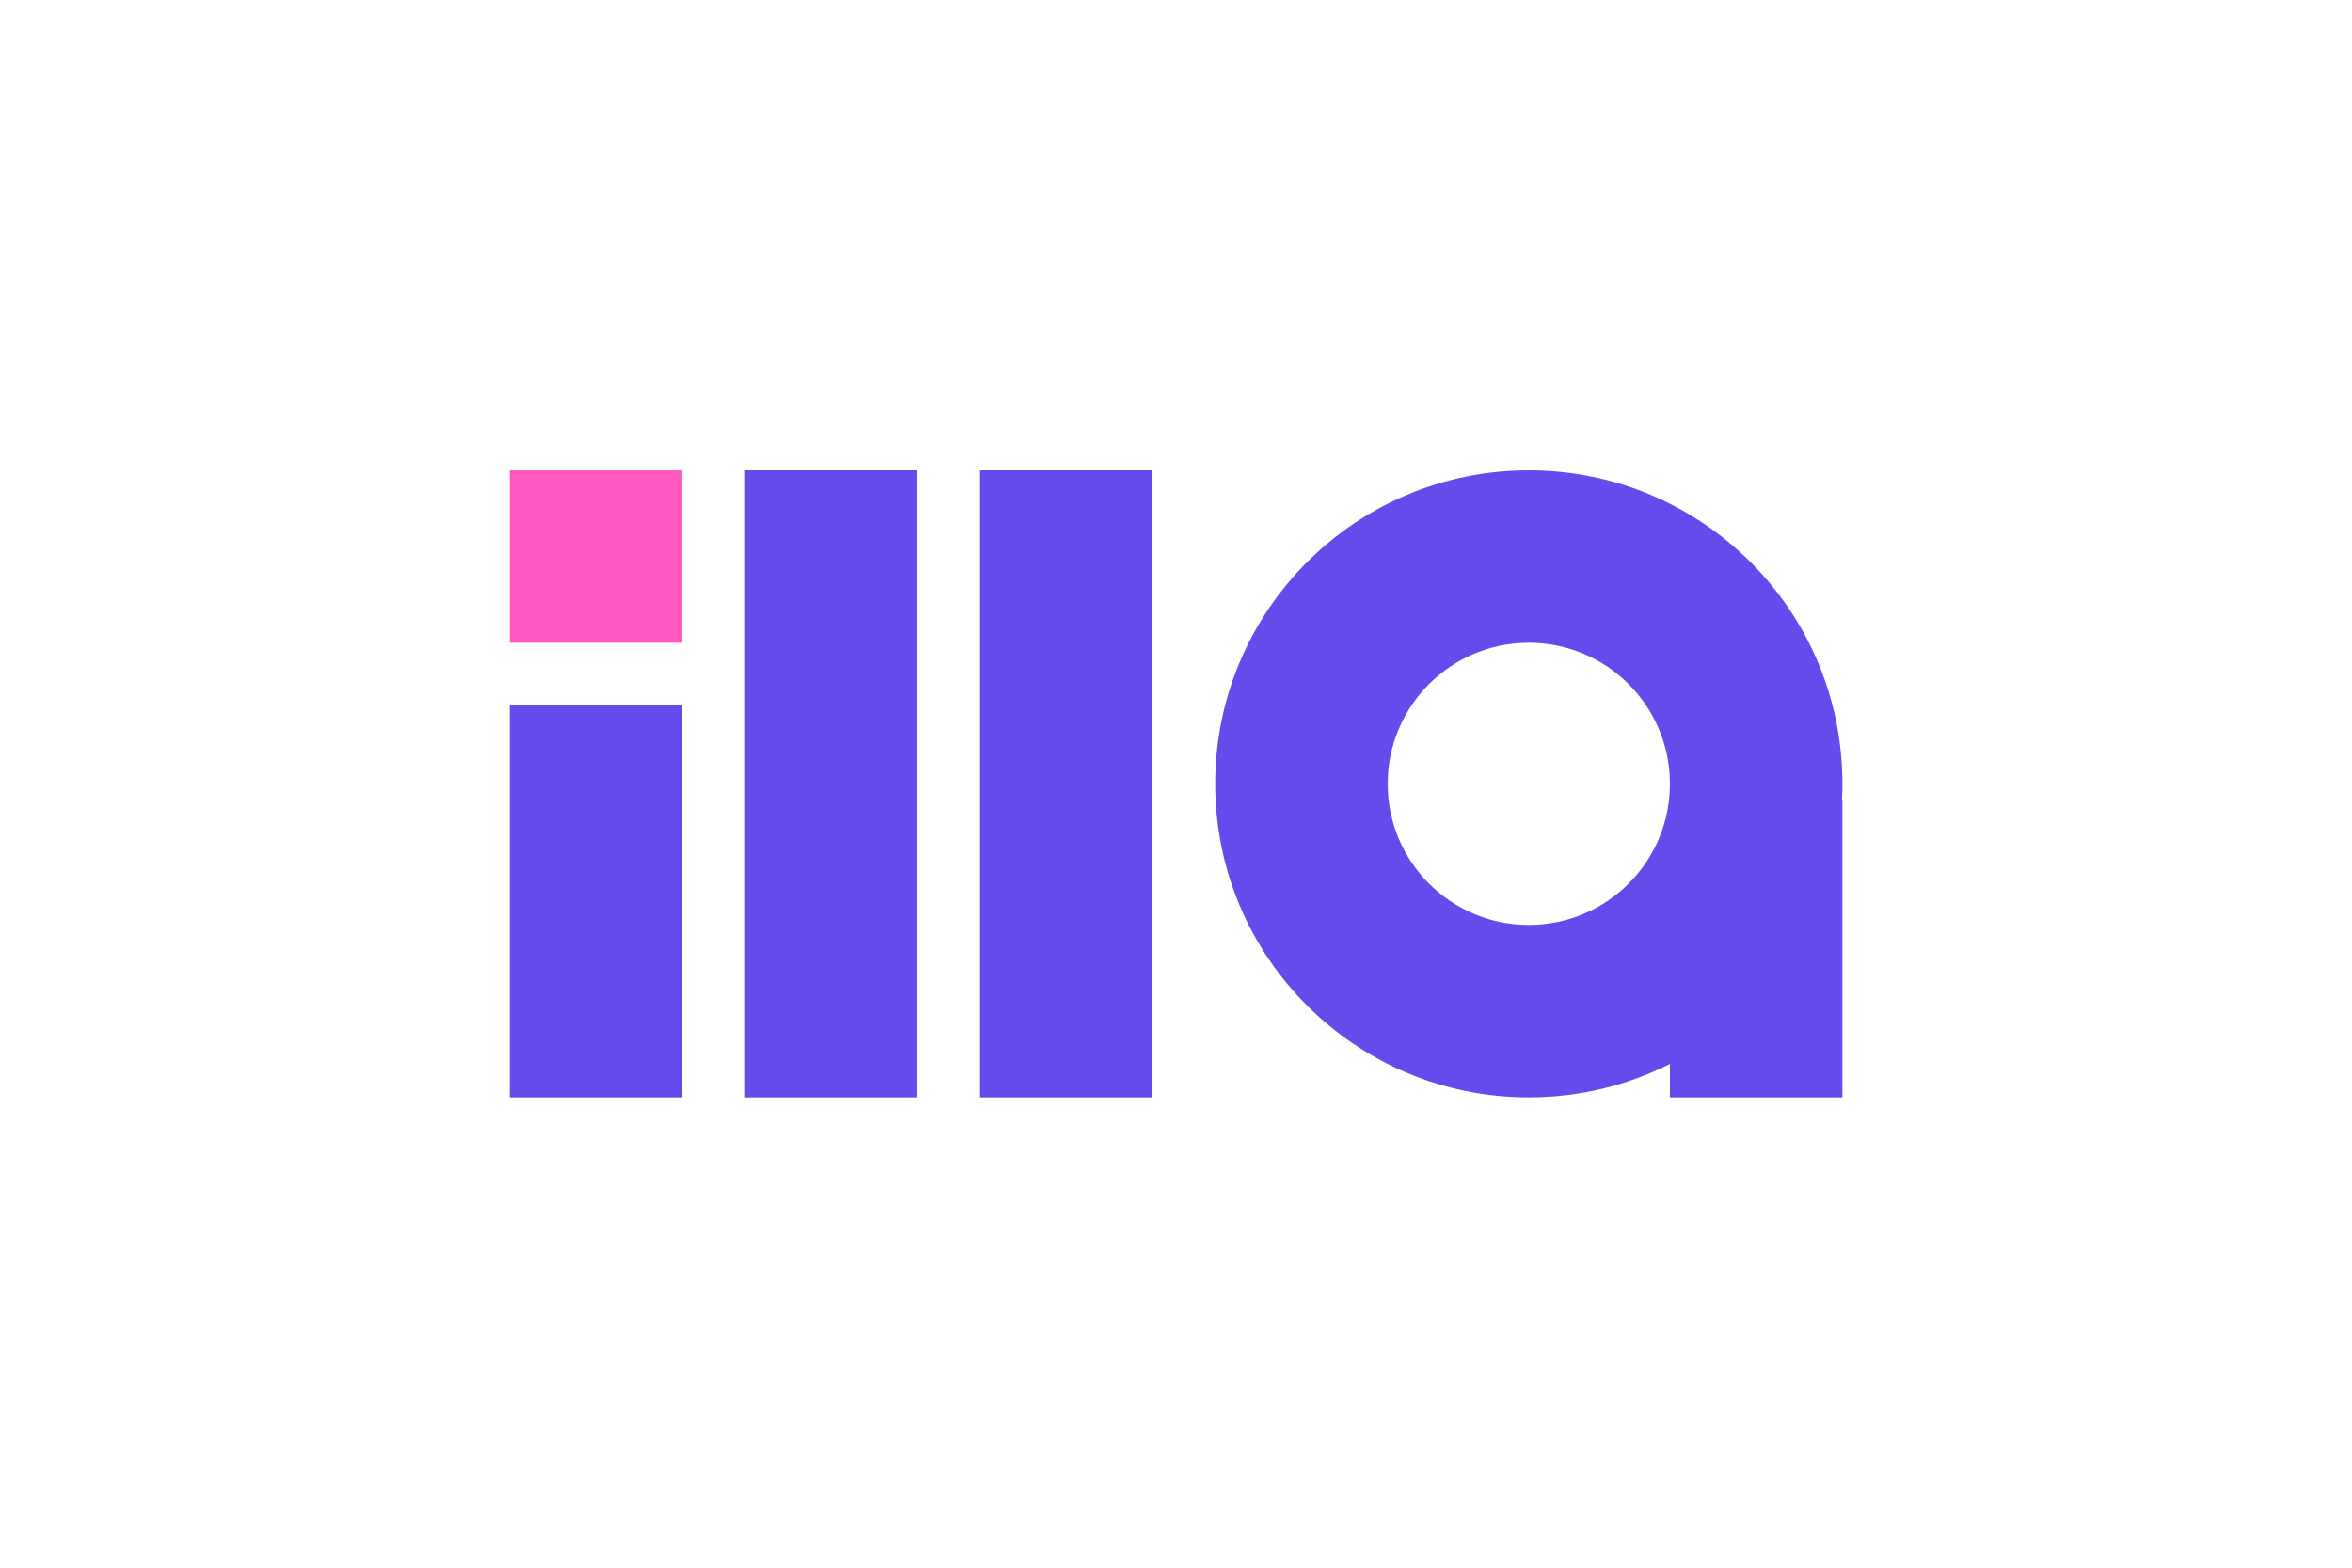
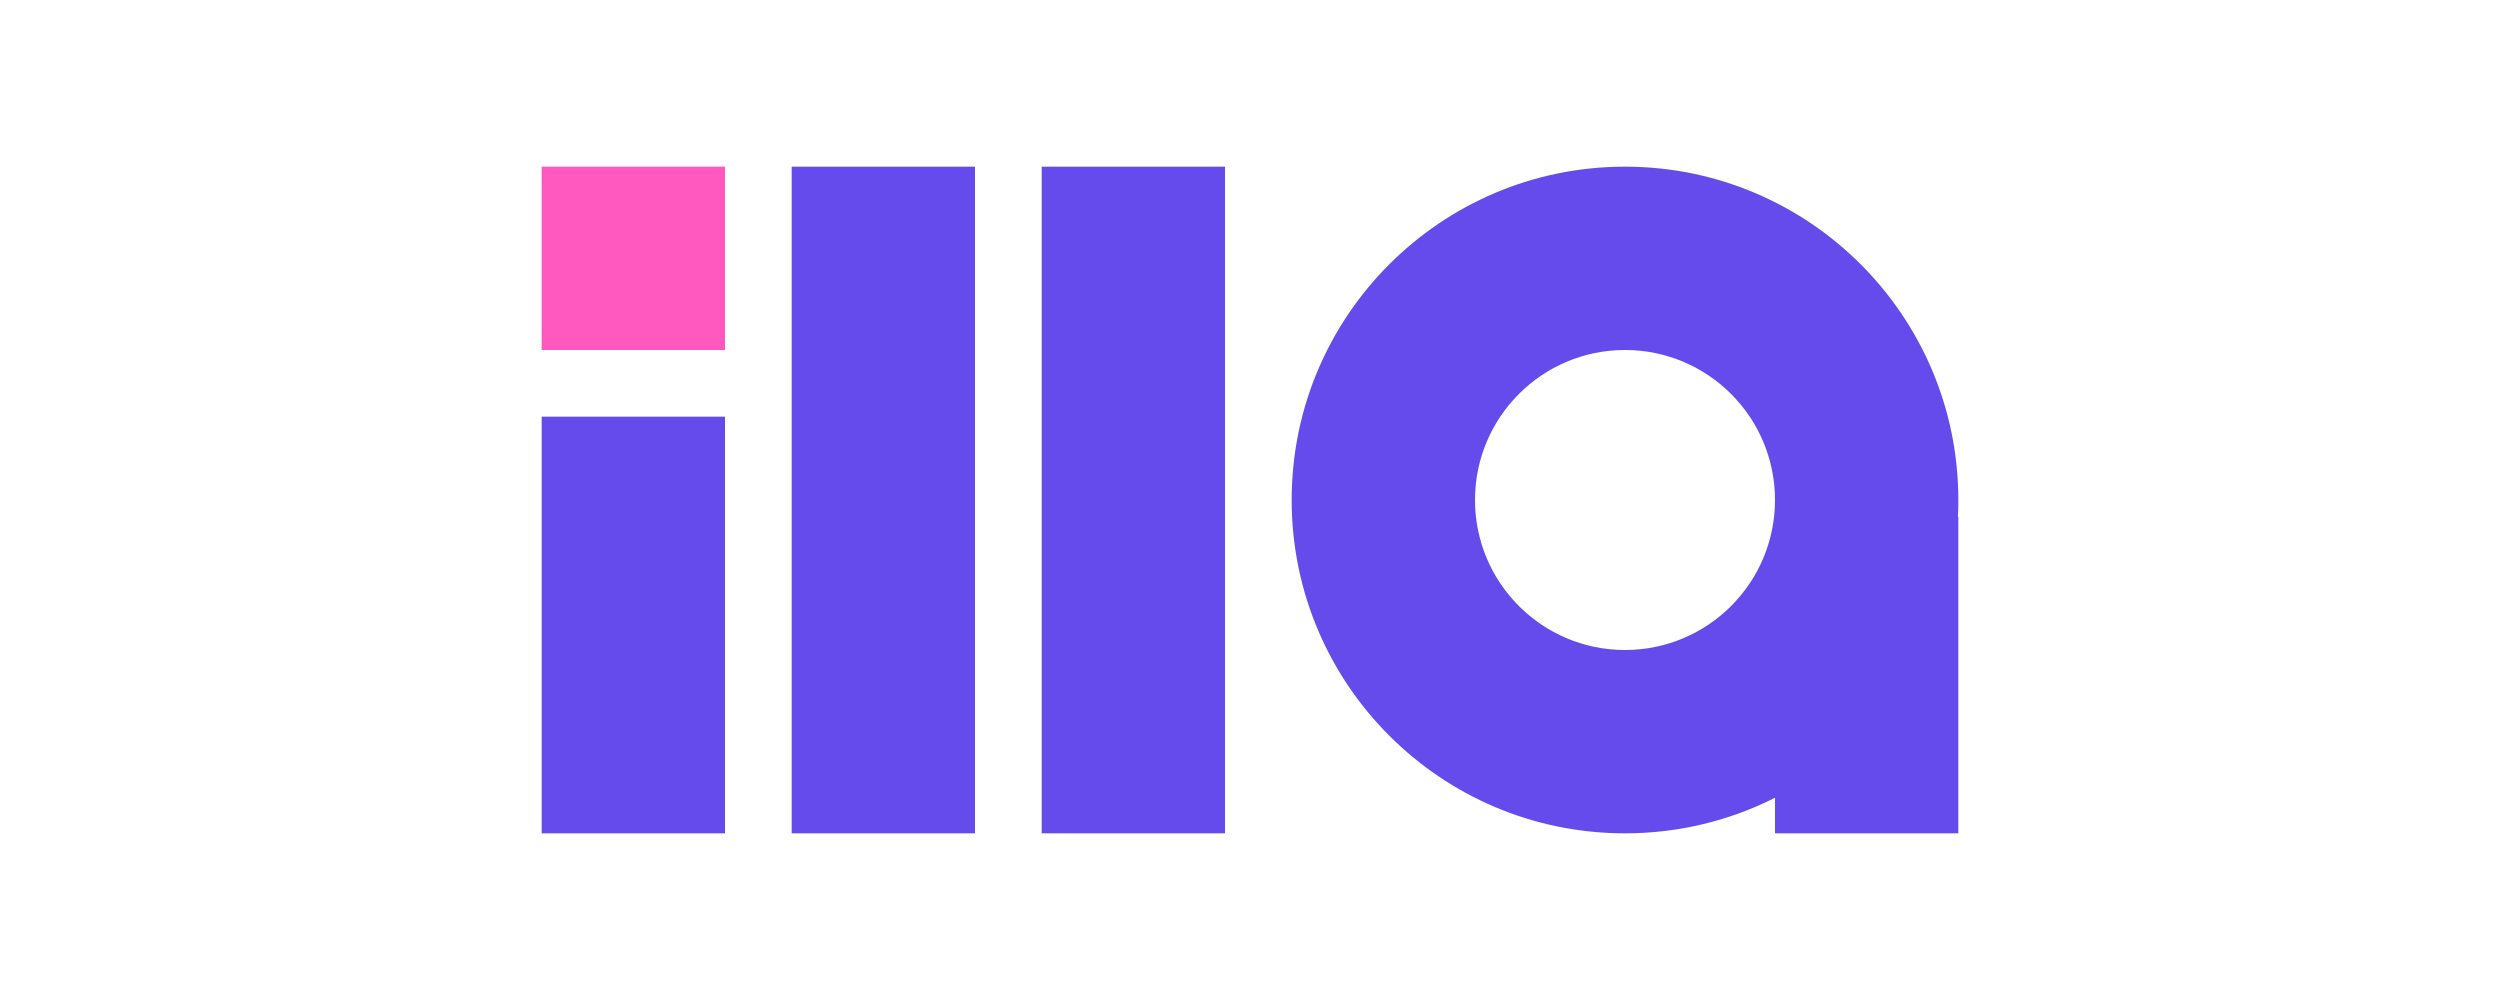
- <svg xmlns="http://www.w3.org/2000/svg" width="300" height="200" viewBox="0 0 300 200" fill="none">
-   <rect x="65" y="90" width="22" height="50" fill="#654AEC" />
-   <rect x="95" y="60" width="22" height="80" fill="#654AEC" />
-   <rect x="125" y="60" width="22" height="80" fill="#654AEC" />
-   <rect x="65" y="60" width="22" height="22" fill="#FF58BE" />
-   <path fill-rule="evenodd" clip-rule="evenodd" d="M213 100C213 109.941 204.941 118 195 118C185.059 118 177 109.941 177 100C177 90.059 185.059 82 195 82C204.941 82 213 90.059 213 100ZM213 135.731C207.59 138.462 201.474 140 195 140C172.909 140 155 122.091 155 100C155 77.909 172.909 60 195 60C217.091 60 235 77.909 235 100C235 100.671 234.983 101.337 234.951 102H235V140H213V135.731Z" fill="#654AEC" />
+ <svg xmlns="http://www.w3.org/2000/svg" width="300" height="120" viewBox="0 0 300 120" fill="none">
+   <rect x="65" y="50" width="22" height="50" fill="#654AEC" />
+   <rect x="95" y="20" width="22" height="80" fill="#654AEC" />
+   <rect x="125" y="20" width="22" height="80" fill="#654AEC" />
+   <rect x="65" y="20" width="22" height="22" fill="#FF58BE" />
+   <path fill-rule="evenodd" clip-rule="evenodd" d="M213 60C213 69.941 204.941 78 195 78C185.059 78 177 69.941 177 60C177 50.059 185.059 42 195 42C204.941 42 213 50.059 213 60ZM213 95.731C207.59 98.462 201.474 100 195 100C172.909 100 155 82.091 155 60C155 37.909 172.909 20 195 20C217.091 20 235 37.909 235 60C235 60.671 234.983 61.337 234.951 62H235V100H213V95.731Z" fill="#654AEC" />
</svg>
